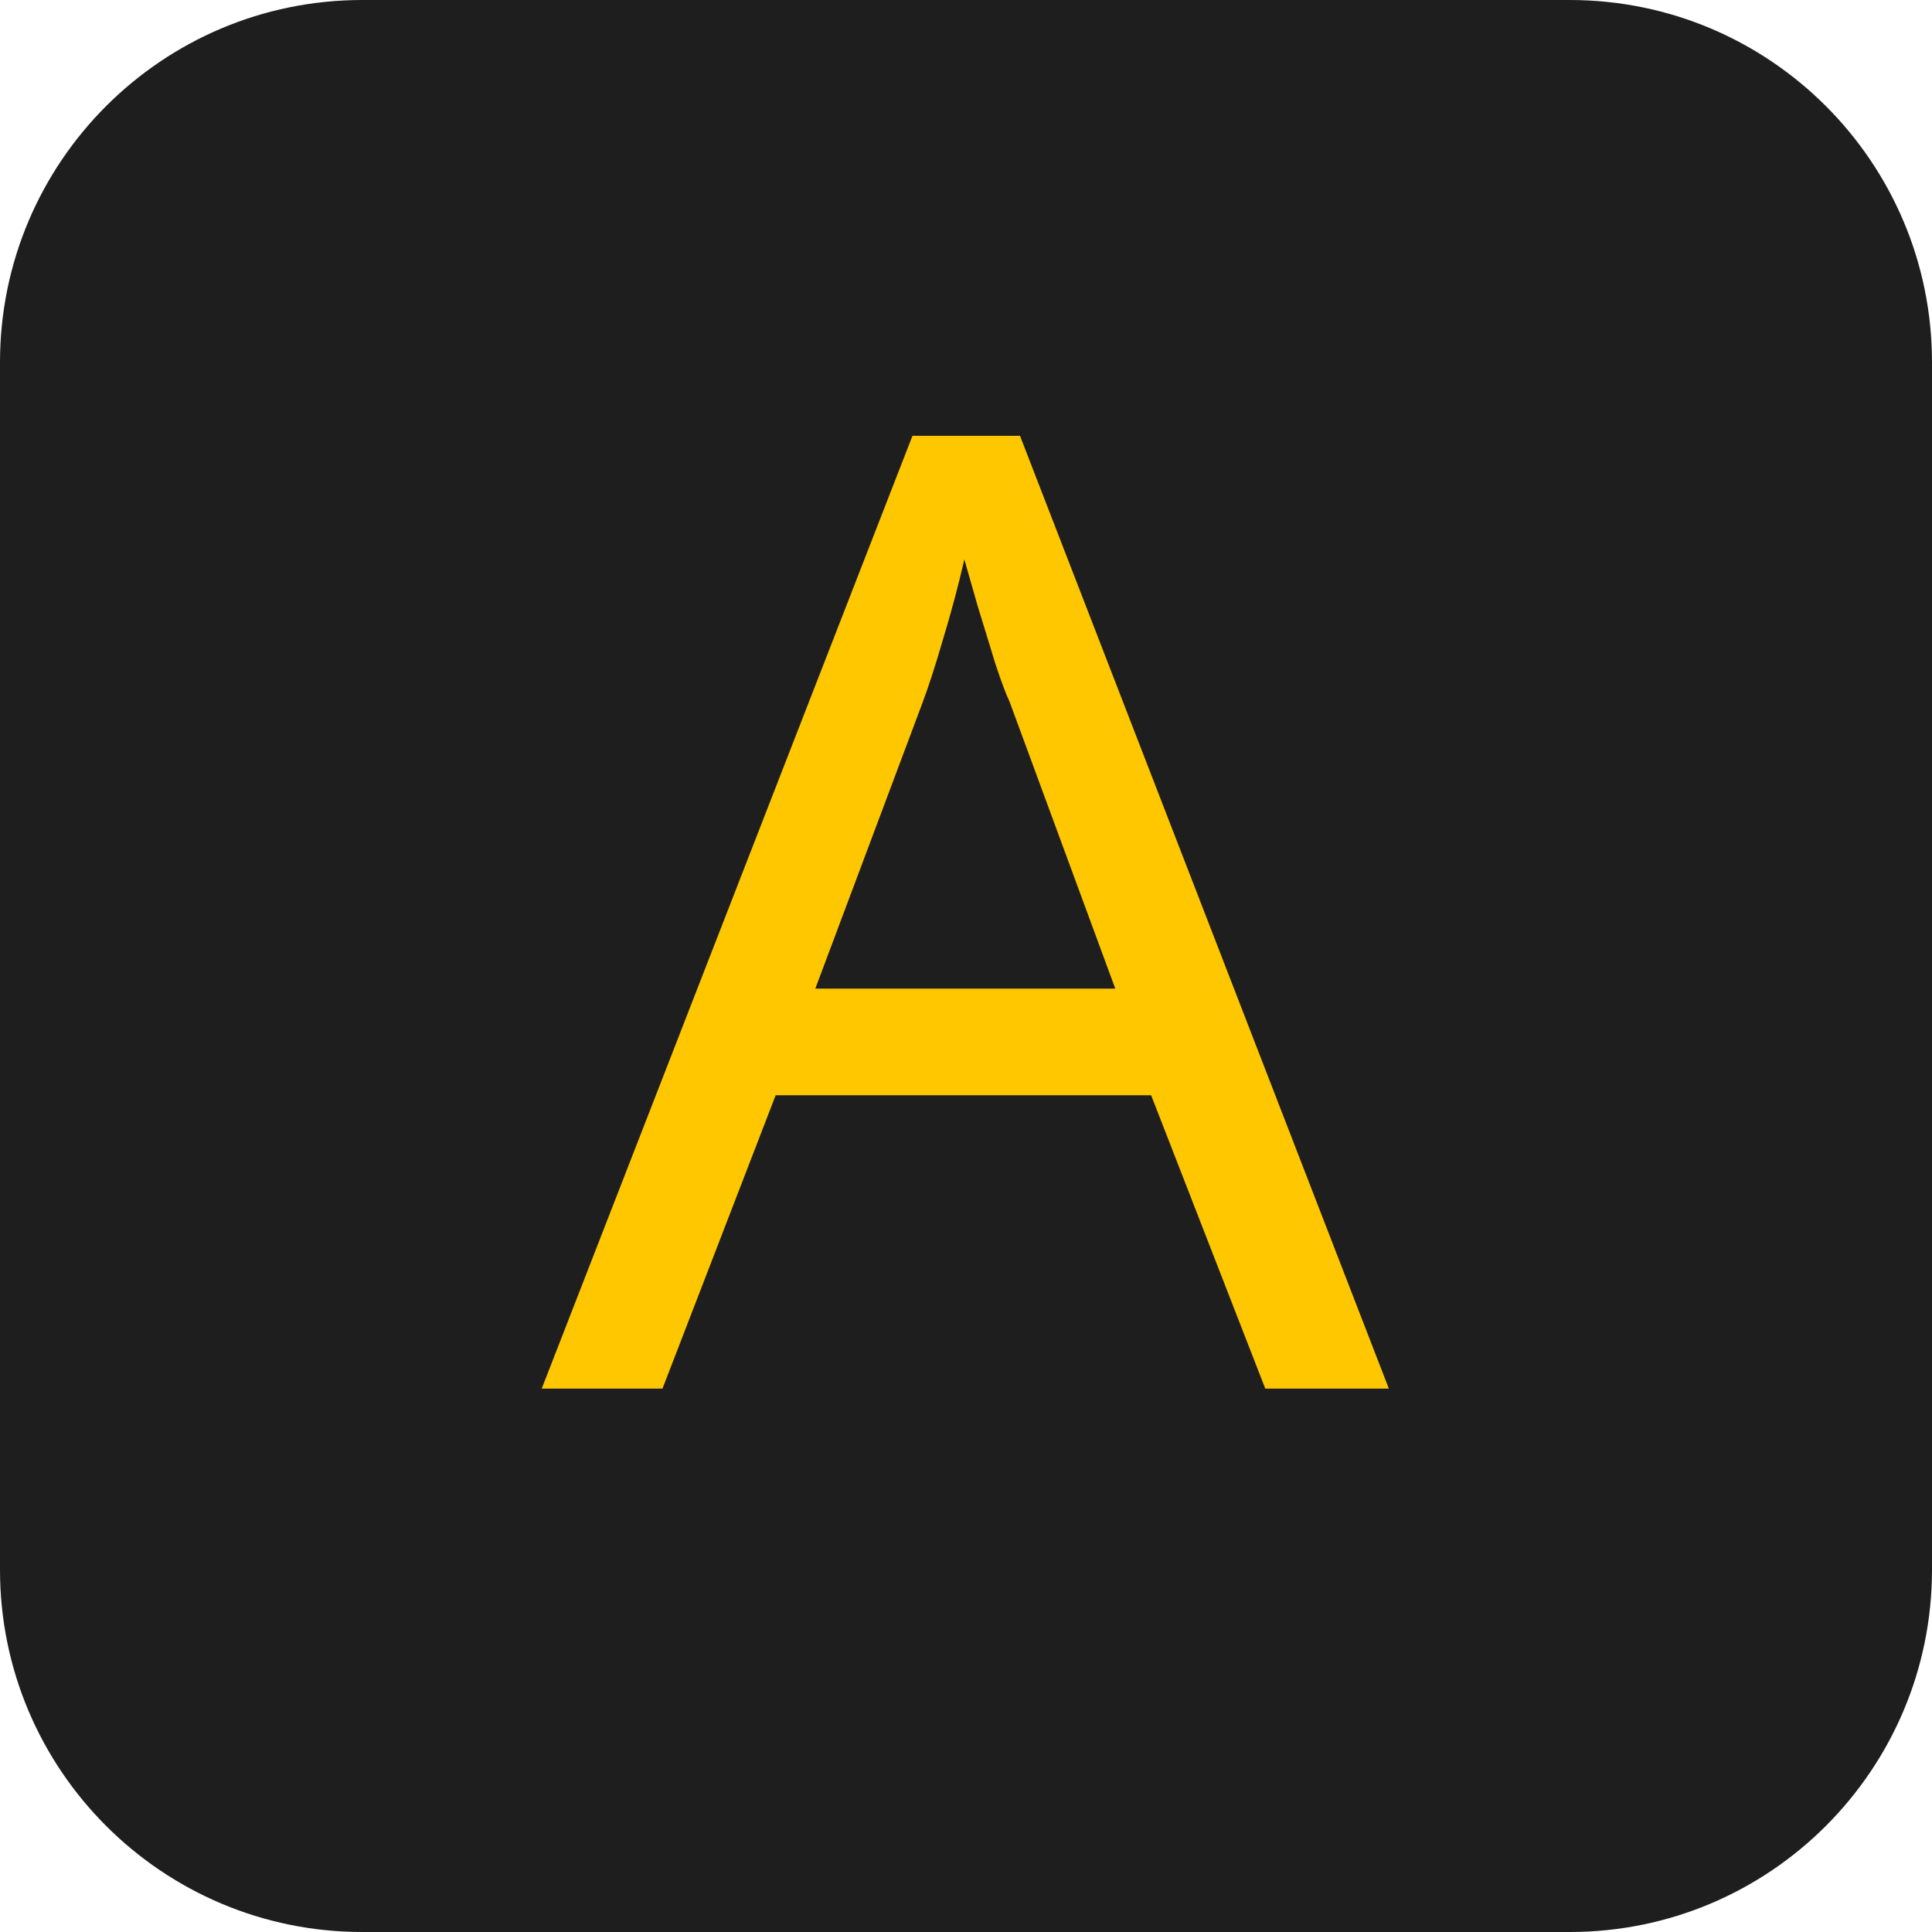
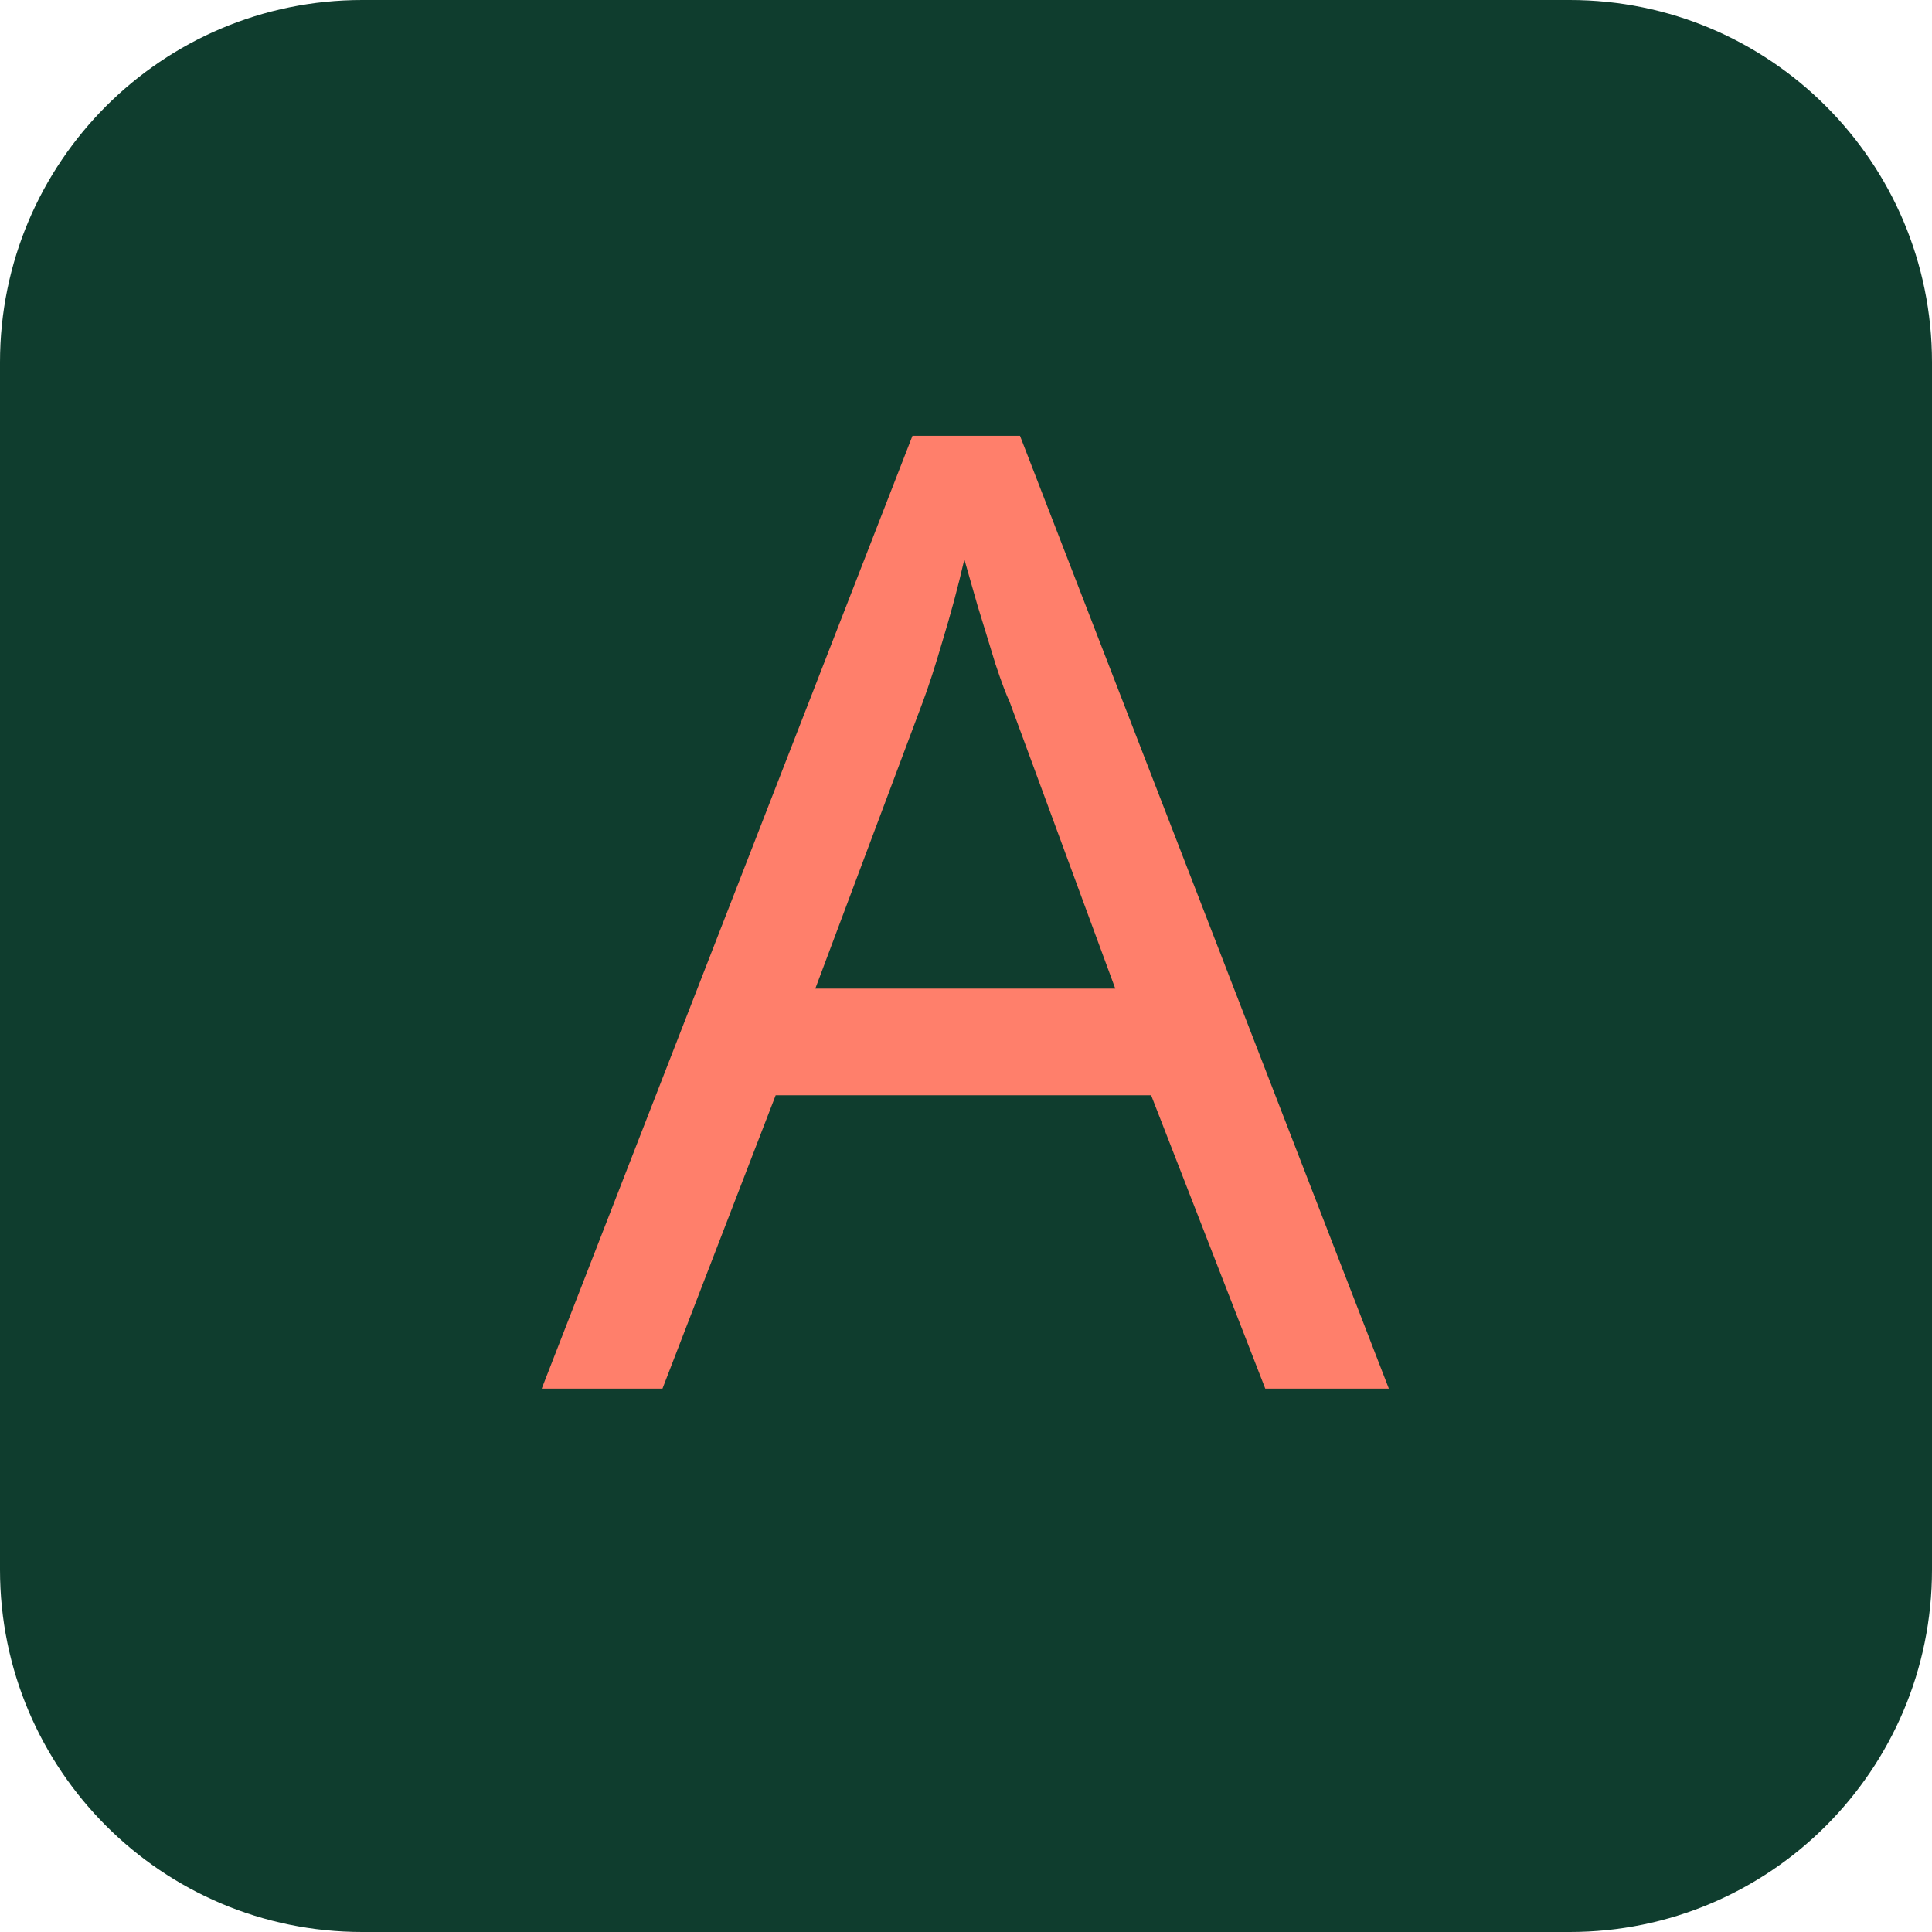
<svg xmlns="http://www.w3.org/2000/svg" viewBox="0 0 32 32" role="img" aria-label="A Challenge to Move">
-   <rect width="32" height="32" rx="6" fill="#1E1E1E" />
-   <text x="16" y="23" text-anchor="middle" font-family="Anton, Impact, sans-serif" font-size="22" fill="#FFC700">A</text>
+   <rect width="32" height="32" rx="6" fill="#0F3D2E" />
+   <text x="16" y="23" text-anchor="middle" font-family="Anton, Impact, sans-serif" font-size="22" fill="#FF7F6B">A</text>
</svg>
